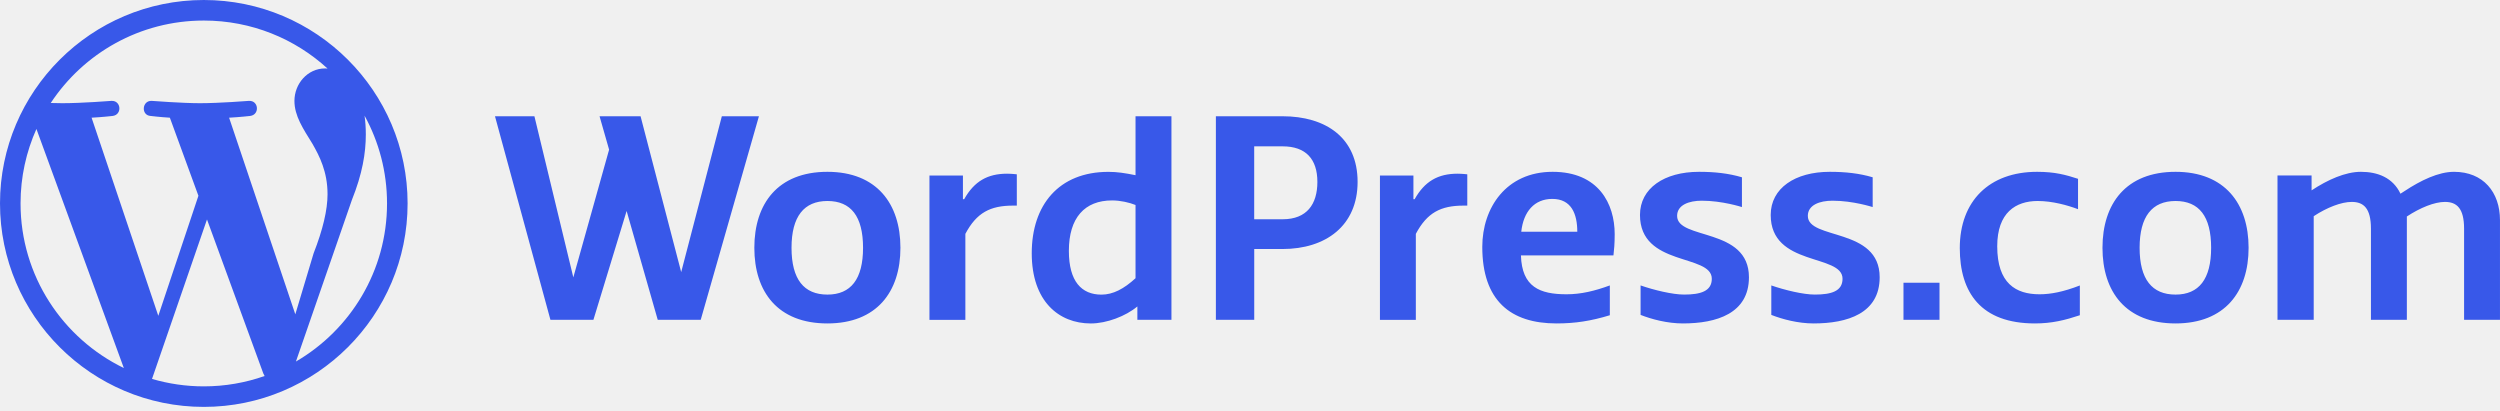
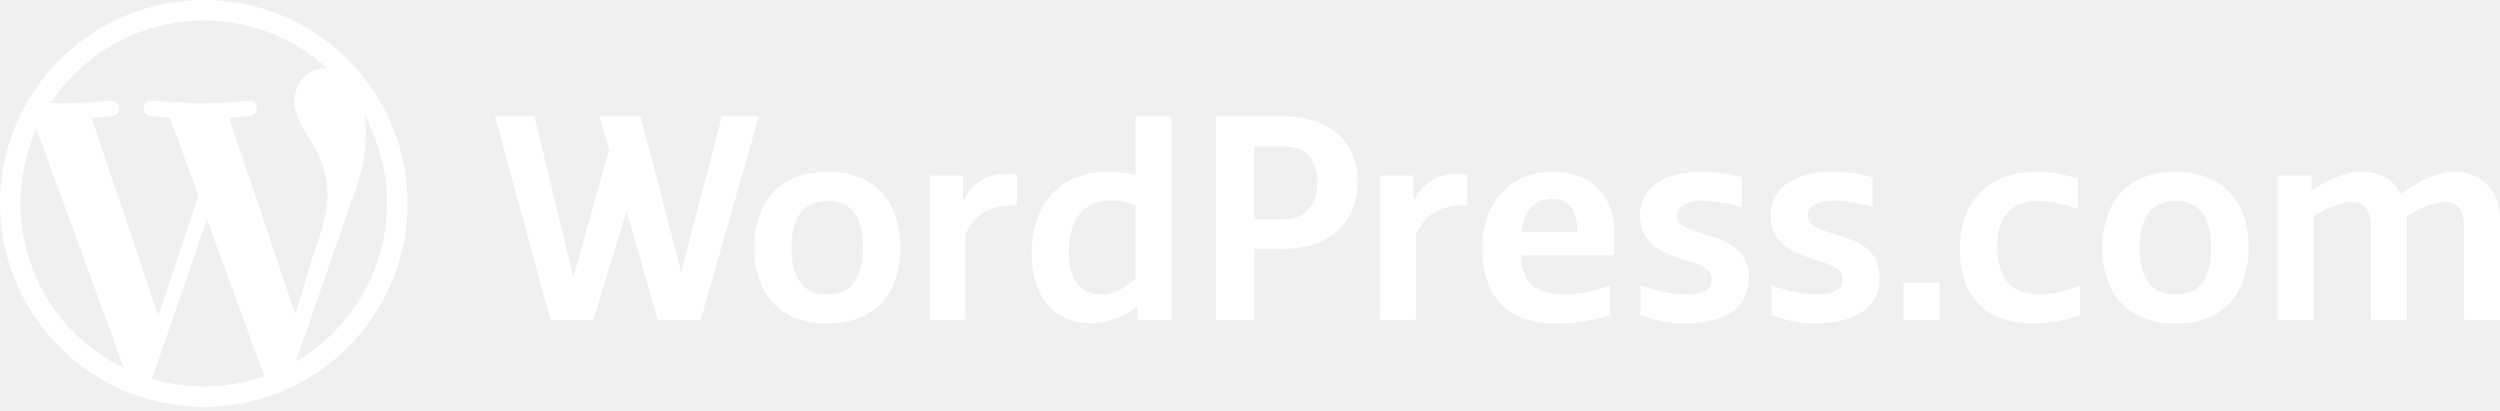
<svg xmlns="http://www.w3.org/2000/svg" width="128" height="21" viewBox="0 0 128 21" fill="none">
-   <path fill-rule="evenodd" clip-rule="evenodd" d="M15.151 18.511L18.016 10.24C18.552 8.904 18.73 7.836 18.73 6.886C18.73 6.541 18.707 6.221 18.666 5.923C19.399 7.257 19.816 8.788 19.816 10.416C19.816 13.871 17.94 16.887 15.151 18.511ZM11.73 6.026C12.295 5.996 12.804 5.937 12.804 5.937C13.309 5.878 13.25 5.136 12.744 5.165C12.744 5.165 11.224 5.284 10.243 5.284C9.321 5.284 7.772 5.165 7.772 5.165C7.267 5.136 7.207 5.907 7.713 5.937C7.713 5.937 8.192 5.996 8.697 6.026L10.159 10.024L8.105 16.17L4.689 6.026C5.254 5.996 5.763 5.937 5.763 5.937C6.268 5.878 6.208 5.136 5.703 5.165C5.703 5.165 4.183 5.284 3.202 5.284C3.026 5.284 2.819 5.28 2.598 5.273C4.276 2.731 7.159 1.052 10.437 1.052C12.879 1.052 15.103 1.984 16.772 3.511C16.732 3.508 16.692 3.503 16.651 3.503C15.729 3.503 15.075 4.305 15.075 5.165C15.075 5.937 15.521 6.59 15.997 7.362C16.354 7.986 16.77 8.787 16.77 9.944C16.77 10.746 16.532 11.755 16.056 12.972L15.12 16.093L11.73 6.026ZM10.433 19.782C9.513 19.782 8.624 19.647 7.783 19.401L10.598 11.236L13.482 19.122C13.501 19.168 13.524 19.211 13.549 19.251C12.574 19.594 11.526 19.782 10.433 19.782ZM1.052 10.415C1.052 9.057 1.344 7.768 1.865 6.603L6.34 18.843C3.21 17.325 1.052 14.122 1.052 10.415ZM10.435 0C4.681 0 0 4.672 0 10.416C0 16.16 4.681 20.833 10.435 20.833C16.188 20.833 20.869 16.16 20.869 10.416C20.869 4.672 16.188 0 10.435 0Z" fill="#3858E9" />
-   <path fill-rule="evenodd" clip-rule="evenodd" d="M36.958 5.952L34.877 13.932L32.797 5.952H30.697L31.186 7.662L29.354 14.202L27.362 5.952H25.343L28.182 16.374H30.383L32.083 10.802L33.676 16.374H35.877L38.857 5.952H36.958ZM97.458 16.374H99.303V14.476H97.458V16.374ZM42.362 8.797C39.822 8.797 38.622 10.431 38.622 12.687C38.622 14.942 39.822 16.56 42.362 16.56C44.887 16.56 46.102 14.942 46.102 12.687C46.102 10.431 44.887 8.797 42.362 8.797ZM42.364 15.083C41.164 15.083 40.526 14.305 40.526 12.687C40.526 11.085 41.164 10.291 42.364 10.291C43.564 10.291 44.188 11.069 44.188 12.687C44.188 14.29 43.564 15.083 42.364 15.083ZM58.139 8.97C57.594 8.861 57.204 8.799 56.752 8.799C54.212 8.799 52.825 10.494 52.825 12.968C52.825 15.425 54.212 16.561 55.849 16.561C56.659 16.561 57.641 16.188 58.233 15.69V16.374H59.978V5.952H58.139V8.97ZM58.139 14.245C57.547 14.789 56.986 15.085 56.394 15.085C55.38 15.085 54.726 14.415 54.726 12.845C54.726 11.149 55.536 10.262 56.939 10.262C57.375 10.262 57.827 10.371 58.139 10.495V14.245ZM65.659 5.952H62.253V16.374H64.217V12.75H65.659C67.888 12.75 69.509 11.552 69.509 9.312C69.509 7.056 67.888 5.952 65.659 5.952ZM65.673 11.226H64.215V7.493H65.673C66.858 7.493 67.45 8.146 67.45 9.313C67.45 10.463 66.904 11.226 65.673 11.226ZM79.492 8.797C77.124 8.797 75.893 10.633 75.893 12.64C75.893 15.393 77.341 16.56 79.692 16.56C80.643 16.56 81.464 16.434 82.423 16.14V14.614C81.651 14.896 80.954 15.067 80.207 15.067C78.836 15.067 77.919 14.693 77.872 13.075H82.609C82.641 12.78 82.672 12.5 82.672 11.987C82.672 10.431 81.846 8.797 79.492 8.797ZM77.889 11.864C77.999 10.837 78.559 10.184 79.479 10.184C80.461 10.184 80.757 10.962 80.757 11.864H77.889ZM85.868 11.053C85.868 10.493 86.476 10.276 87.13 10.276C88.186 10.276 89.187 10.602 89.187 10.602V9.077C88.501 8.875 87.8 8.797 86.99 8.797C85.213 8.797 83.967 9.637 83.967 11.006C83.967 13.667 87.644 12.982 87.644 14.273C87.644 14.911 87.068 15.082 86.226 15.082C85.634 15.082 84.683 14.852 83.998 14.614V16.123C84.569 16.347 85.369 16.56 86.164 16.56C87.894 16.56 89.546 16.047 89.546 14.196C89.546 11.629 85.868 12.298 85.868 11.053ZM111.387 8.797C108.847 8.797 107.647 10.431 107.647 12.687C107.647 14.942 108.847 16.56 111.387 16.56C113.912 16.56 115.128 14.942 115.128 12.687C115.128 10.431 113.912 8.797 111.387 8.797ZM111.387 15.083C110.187 15.083 109.548 14.305 109.548 12.687C109.548 11.085 110.187 10.291 111.387 10.291C112.587 10.291 113.21 11.069 113.21 12.687C113.21 14.29 112.587 15.083 111.387 15.083ZM125.646 8.797C124.852 8.797 123.948 9.233 123.122 9.778L122.904 9.918C122.514 9.093 121.735 8.797 120.878 8.797C120.083 8.797 119.179 9.202 118.353 9.747V8.984H116.608V16.373H118.462V11.069C119.148 10.618 119.88 10.338 120.41 10.338C121.018 10.338 121.392 10.664 121.392 11.707V16.373H123.231V11.084C123.916 10.633 124.649 10.338 125.179 10.338C125.786 10.338 126.161 10.664 126.161 11.707V16.373H127.999V11.271C127.999 9.84 127.142 8.797 125.646 8.797ZM72.429 10.2H72.367V8.987H70.653V16.376H72.491V11.973C73.068 10.885 73.769 10.527 74.938 10.527H75.125V8.925C75.125 8.925 74.86 8.893 74.626 8.893C73.629 8.893 72.943 9.282 72.429 10.2ZM49.365 10.2H49.302V8.987H47.588V16.376H49.427V11.973C50.004 10.885 50.705 10.527 51.873 10.527H52.061V8.925C52.061 8.925 51.795 8.893 51.562 8.893C50.564 8.893 49.879 9.282 49.365 10.2ZM102.258 12.609C102.258 10.882 103.208 10.291 104.33 10.291C105.078 10.291 105.865 10.509 106.395 10.711V9.155C105.771 8.953 105.219 8.797 104.299 8.797C101.853 8.797 100.341 10.291 100.341 12.702C100.341 14.989 101.432 16.56 104.19 16.56C105.063 16.56 105.74 16.389 106.488 16.14V14.616C105.647 14.942 105 15.067 104.424 15.067C103.208 15.067 102.258 14.507 102.258 12.609ZM92.561 11.053C92.561 10.493 93.169 10.276 93.824 10.276C94.879 10.276 95.881 10.602 95.881 10.602V9.077C95.195 8.875 94.494 8.797 93.683 8.797C91.907 8.797 90.66 9.637 90.66 11.006C90.66 13.667 94.338 12.982 94.338 14.273C94.338 14.911 93.761 15.082 92.919 15.082C92.327 15.082 91.377 14.852 90.691 14.614V16.123C91.262 16.347 92.063 16.56 92.857 16.56C94.587 16.56 96.239 16.047 96.239 14.196C96.239 11.629 92.561 12.298 92.561 11.053Z" fill="#3858E9" />
+   <path fill-rule="evenodd" clip-rule="evenodd" d="M15.151 18.511L18.016 10.24C18.552 8.904 18.73 7.836 18.73 6.886C18.73 6.541 18.707 6.221 18.666 5.923C19.399 7.257 19.816 8.788 19.816 10.416C19.816 13.871 17.94 16.887 15.151 18.511ZM11.73 6.026C12.295 5.996 12.804 5.937 12.804 5.937C13.309 5.878 13.25 5.136 12.744 5.165C12.744 5.165 11.224 5.284 10.243 5.284C9.321 5.284 7.772 5.165 7.772 5.165C7.267 5.136 7.207 5.907 7.713 5.937C7.713 5.937 8.192 5.996 8.697 6.026L10.159 10.024L8.105 16.17L4.689 6.026C5.254 5.996 5.763 5.937 5.763 5.937C6.268 5.878 6.208 5.136 5.703 5.165C5.703 5.165 4.183 5.284 3.202 5.284C3.026 5.284 2.819 5.28 2.598 5.273C4.276 2.731 7.159 1.052 10.437 1.052C12.879 1.052 15.103 1.984 16.772 3.511C16.732 3.508 16.692 3.503 16.651 3.503C15.729 3.503 15.075 4.305 15.075 5.165C15.075 5.937 15.521 6.59 15.997 7.362C16.354 7.986 16.77 8.787 16.77 9.944C16.77 10.746 16.532 11.755 16.056 12.972L15.12 16.093L11.73 6.026ZM10.433 19.782C9.513 19.782 8.624 19.647 7.783 19.401L10.598 11.236L13.482 19.122C13.501 19.168 13.524 19.211 13.549 19.251C12.574 19.594 11.526 19.782 10.433 19.782ZM1.052 10.415C1.052 9.057 1.344 7.768 1.865 6.603L6.34 18.843C3.21 17.325 1.052 14.122 1.052 10.415ZM10.435 0C4.681 0 0 4.672 0 10.416C0 16.16 4.681 20.833 10.435 20.833C16.188 20.833 20.869 16.16 20.869 10.416C20.869 4.672 16.188 0 10.435 0Z" fill="white" />
+   <path fill-rule="evenodd" clip-rule="evenodd" d="M36.958 5.952L34.877 13.932L32.797 5.952H30.697L31.186 7.662L29.354 14.202L27.362 5.952H25.343L28.182 16.375H30.383L32.083 10.802L33.676 16.375H35.877L38.857 5.952H36.958ZM97.458 16.374H99.303V14.476H97.458V16.374ZM42.362 8.798C39.822 8.798 38.622 10.431 38.622 12.687C38.622 14.942 39.822 16.56 42.362 16.56C44.887 16.56 46.102 14.942 46.102 12.687C46.102 10.431 44.887 8.798 42.362 8.798ZM42.364 15.083C41.164 15.083 40.526 14.305 40.526 12.687C40.526 11.085 41.164 10.291 42.364 10.291C43.564 10.291 44.188 11.069 44.188 12.687C44.188 14.29 43.564 15.083 42.364 15.083ZM58.139 8.97C57.594 8.861 57.204 8.799 56.752 8.799C54.212 8.799 52.825 10.494 52.825 12.968C52.825 15.426 54.212 16.561 55.849 16.561C56.659 16.561 57.641 16.188 58.233 15.69V16.375H59.978V5.952H58.139V8.97ZM58.139 14.245C57.547 14.789 56.986 15.085 56.394 15.085C55.38 15.085 54.726 14.415 54.726 12.845C54.726 11.149 55.536 10.262 56.939 10.262C57.375 10.262 57.827 10.371 58.139 10.495V14.245ZM65.659 5.952H62.253V16.375H64.217V12.75H65.659C67.888 12.75 69.509 11.552 69.509 9.312C69.509 7.056 67.888 5.952 65.659 5.952ZM65.673 11.226H64.215V7.493H65.673C66.858 7.493 67.45 8.146 67.45 9.313C67.45 10.463 66.904 11.226 65.673 11.226ZM79.492 8.798C77.124 8.798 75.893 10.633 75.893 12.64C75.893 15.394 77.341 16.56 79.692 16.56C80.643 16.56 81.464 16.434 82.423 16.14V14.614C81.651 14.896 80.954 15.067 80.207 15.067C78.836 15.067 77.919 14.693 77.872 13.075H82.609C82.641 12.78 82.672 12.5 82.672 11.987C82.672 10.431 81.846 8.798 79.492 8.798ZM77.889 11.864C77.999 10.837 78.559 10.184 79.479 10.184C80.461 10.184 80.757 10.962 80.757 11.864H77.889ZM85.868 11.053C85.868 10.493 86.476 10.276 87.13 10.276C88.186 10.276 89.187 10.602 89.187 10.602V9.077C88.501 8.875 87.8 8.798 86.99 8.798C85.213 8.798 83.967 9.638 83.967 11.006C83.967 13.667 87.644 12.982 87.644 14.274C87.644 14.911 87.068 15.082 86.226 15.082C85.634 15.082 84.683 14.852 83.998 14.614V16.123C84.569 16.347 85.369 16.56 86.164 16.56C87.894 16.56 89.546 16.047 89.546 14.196C89.546 11.629 85.868 12.298 85.868 11.053ZM111.387 8.798C108.847 8.798 107.647 10.431 107.647 12.687C107.647 14.942 108.847 16.56 111.387 16.56C113.912 16.56 115.128 14.942 115.128 12.687C115.128 10.431 113.912 8.798 111.387 8.798ZM111.387 15.083C110.187 15.083 109.548 14.305 109.548 12.687C109.548 11.085 110.187 10.291 111.387 10.291C112.587 10.291 113.21 11.069 113.21 12.687C113.21 14.29 112.587 15.083 111.387 15.083ZM125.646 8.798C124.852 8.798 123.948 9.233 123.122 9.778L122.904 9.918C122.514 9.093 121.735 8.798 120.878 8.798C120.083 8.798 119.179 9.202 118.353 9.747V8.984H116.608V16.373H118.462V11.069C119.148 10.618 119.88 10.338 120.41 10.338C121.018 10.338 121.392 10.664 121.392 11.707V16.373H123.231V11.084C123.916 10.633 124.649 10.338 125.179 10.338C125.786 10.338 126.161 10.664 126.161 11.707V16.373H127.999V11.271C127.999 9.84 127.142 8.798 125.646 8.798ZM72.429 10.2H72.367V8.987H70.653V16.376H72.491V11.973C73.068 10.885 73.769 10.527 74.938 10.527H75.125V8.925C75.125 8.925 74.86 8.893 74.626 8.893C73.629 8.893 72.943 9.282 72.429 10.2ZM49.365 10.2H49.302V8.987H47.588V16.376H49.427V11.973C50.004 10.885 50.705 10.527 51.873 10.527H52.061V8.925C52.061 8.925 51.795 8.893 51.562 8.893C50.564 8.893 49.879 9.282 49.365 10.2ZM102.258 12.609C102.258 10.882 103.208 10.291 104.33 10.291C105.078 10.291 105.865 10.509 106.395 10.711V9.155C105.771 8.953 105.219 8.798 104.299 8.798C101.853 8.798 100.341 10.291 100.341 12.702C100.341 14.989 101.432 16.56 104.19 16.56C105.063 16.56 105.74 16.389 106.488 16.14V14.616C105.647 14.942 105 15.067 104.424 15.067C103.208 15.067 102.258 14.507 102.258 12.609ZM92.561 11.053C92.561 10.493 93.169 10.276 93.824 10.276C94.879 10.276 95.881 10.602 95.881 10.602V9.077C95.195 8.875 94.494 8.798 93.683 8.798C91.907 8.798 90.66 9.638 90.66 11.006C90.66 13.667 94.338 12.982 94.338 14.274C94.338 14.911 93.761 15.082 92.919 15.082C92.327 15.082 91.377 14.852 90.691 14.614V16.123C91.262 16.347 92.063 16.56 92.857 16.56C94.587 16.56 96.239 16.047 96.239 14.196C96.239 11.629 92.561 12.298 92.561 11.053Z" fill="white" />
</svg>
